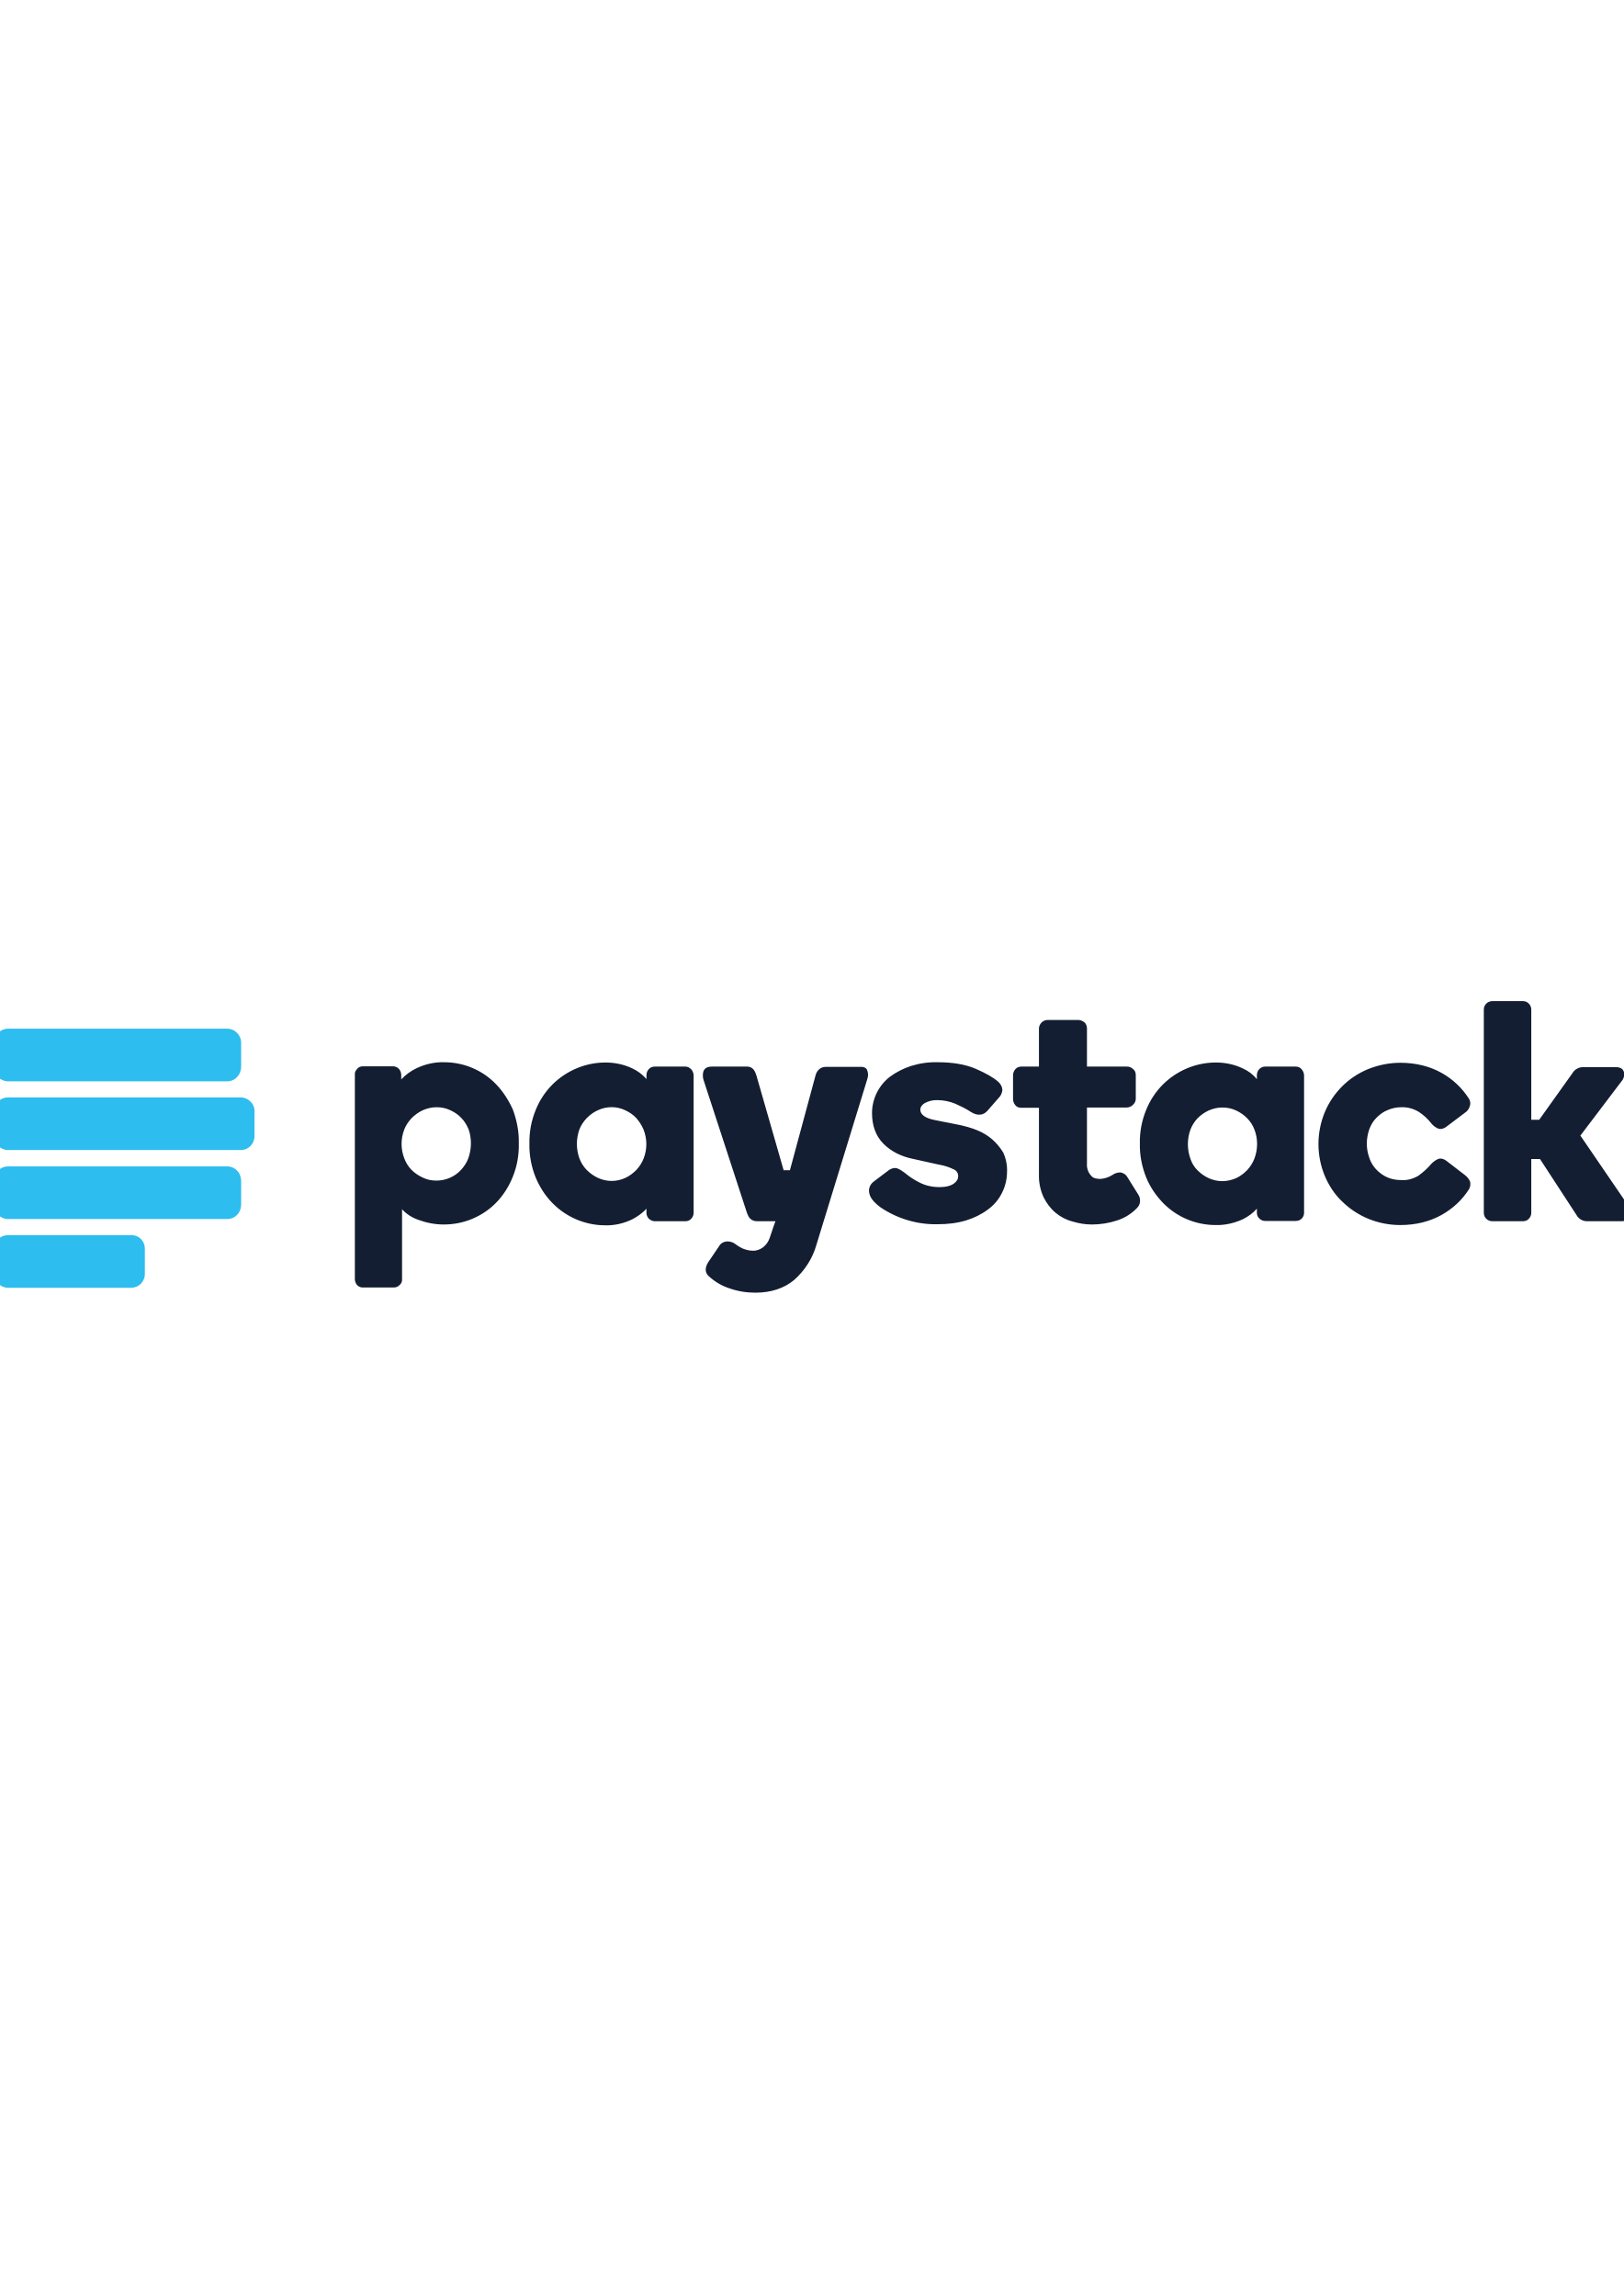
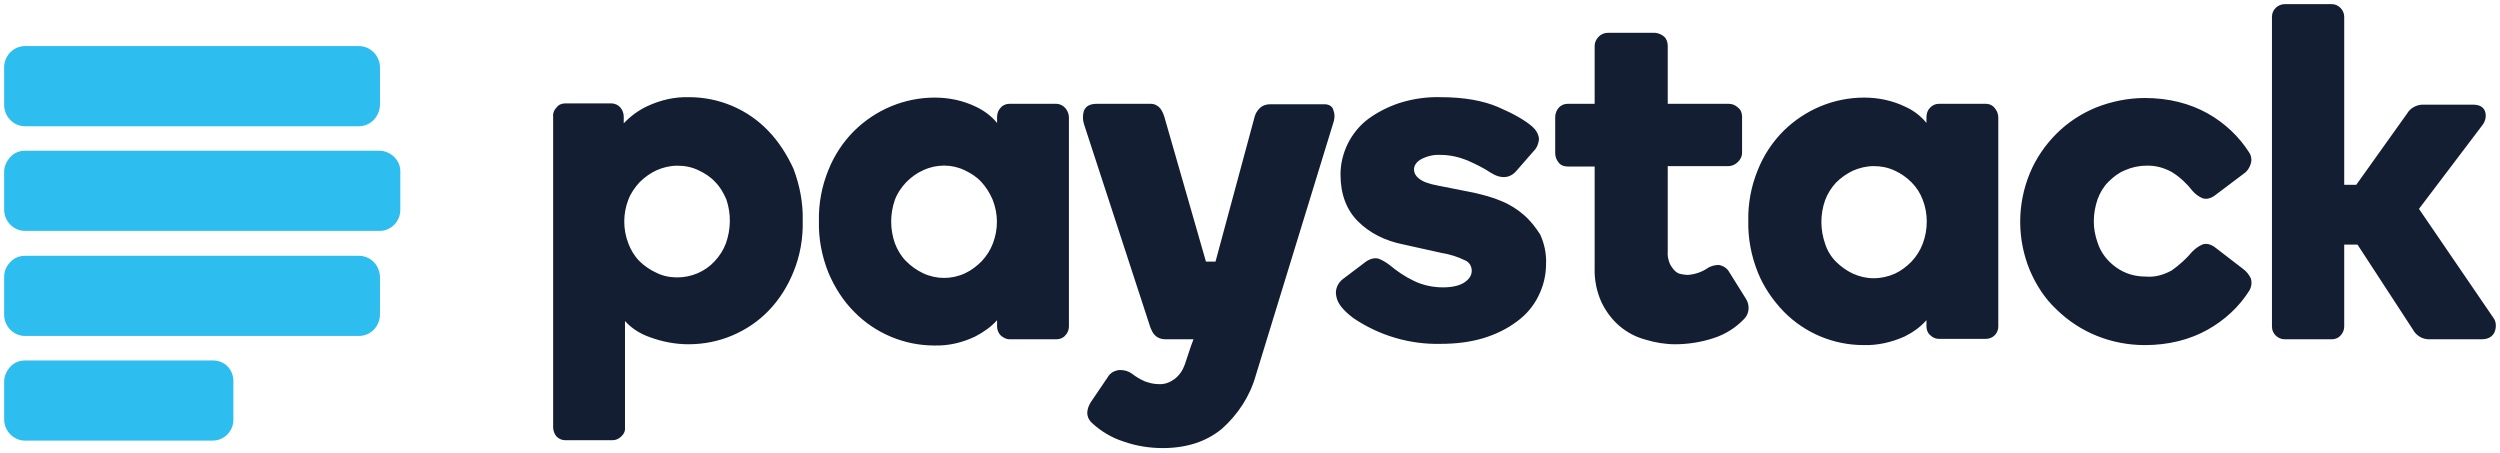
- <svg xmlns="http://www.w3.org/2000/svg" version="1.1" id="Layer_1" x="0px" y="0px" viewBox="0 0 595.3 841.9" style="enable-background:new 0 0 595.3 841.9;" xml:space="preserve">
-   <style type="text/css">
- 	.st0{fill:#2DBDEF;}
- 	.st1{fill:#131E32;}
- </style>
-   <path class="st0" d="M83.3,377.2H2.9c-2.7,0-5,2.3-5,5.1v9.1c0,2.8,2.3,5.1,5,5.1h80.4c2.8,0,5-2.3,5.1-5.1v-9  C88.4,379.5,86.1,377.2,83.3,377.2L83.3,377.2z M83.3,427.7H2.9c-1.3,0-2.6,0.5-3.5,1.5c-1,1-1.5,2.2-1.5,3.6v9.1  c0,2.8,2.3,5.1,5,5.1h80.4c2.8,0,5-2.2,5.1-5.1v-9.1C88.3,429.9,86.1,427.7,83.3,427.7z M48.2,452.9H2.9c-1.3,0-2.6,0.5-3.5,1.5  s-1.5,2.2-1.5,3.6v9.1c0,2.8,2.3,5.1,5,5.1h45.2c2.8,0,5-2.3,5-5v-9.1C53.2,455.1,51,452.9,48.2,452.9z M88.4,402.4H2.9  c-1.3,0-2.6,0.5-3.5,1.5s-1.5,2.2-1.5,3.6v9.1c0,2.8,2.3,5.1,5,5.1h85.4c2.8,0,5-2.3,5-5.1v-9.1C93.4,404.8,91.1,402.5,88.4,402.4z" />
-   <path class="st1" d="M181.9,397.6c-2.5-2.6-5.4-4.6-8.7-6s-6.8-2.1-10.4-2.1c-3.5-0.1-6.9,0.7-10.1,2.2c-2.1,1-4,2.4-5.6,4.1v-1.6  c0-0.8-0.3-1.6-0.8-2.2c-0.5-0.6-1.3-1-2.2-1H133c-0.8,0-1.6,0.3-2.1,1c-0.6,0.6-0.9,1.4-0.8,2.2V469c0,0.8,0.3,1.6,0.8,2.2  c0.6,0.6,1.3,0.9,2.1,0.9h11.4c0.8,0,1.5-0.3,2.1-0.9c0.6-0.5,1-1.3,0.9-2.2v-25.6c1.6,1.8,3.7,3.1,6,3.9c3,1.1,6.1,1.7,9.3,1.7  c3.6,0,7.2-0.7,10.5-2.1c3.3-1.4,6.3-3.4,8.8-6c2.6-2.7,4.6-5.9,6-9.4c1.6-3.9,2.3-8.1,2.2-12.3c0.1-4.2-0.7-8.4-2.2-12.4  C186.5,403.5,184.5,400.3,181.9,397.6L181.9,397.6z M171.7,424.7c-0.6,1.6-1.5,3-2.7,4.3c-2.3,2.5-5.6,3.9-9,3.9  c-1.7,0-3.4-0.3-5-1.1c-1.5-0.7-2.9-1.6-4.1-2.8s-2.1-2.7-2.7-4.3c-1.3-3.4-1.3-7.1,0-10.5c0.6-1.6,1.6-3,2.7-4.2  c1.2-1.2,2.6-2.2,4.1-2.9c1.6-0.7,3.3-1.1,5-1.1c1.8,0,3.4,0.3,5.1,1.1c1.5,0.7,2.9,1.6,4,2.8c1.2,1.2,2,2.6,2.7,4.2  C173,417.6,172.9,421.3,171.7,424.7z M251.3,391.1H240c-0.8,0-1.6,0.3-2.1,0.9c-0.6,0.6-0.9,1.4-0.9,2.3v1.4c-1.4-1.7-3.2-3-5.1-3.9  c-3.1-1.5-6.5-2.2-9.9-2.2c-7.3,0-14.2,2.9-19.4,8c-2.7,2.7-4.8,5.9-6.2,9.4c-1.6,3.9-2.4,8.1-2.3,12.4c-0.1,4.2,0.7,8.4,2.3,12.4  c1.5,3.5,3.5,6.7,6.2,9.4c5.1,5.2,12.1,8.1,19.3,8.1c3.4,0.1,6.8-0.7,9.9-2.2c1.9-1,3.8-2.3,5.2-3.9v1.5c0,0.8,0.3,1.6,0.9,2.2  c0.6,0.5,1.3,0.9,2.1,0.9h11.3c0.8,0,1.6-0.3,2.1-0.9c0.6-0.6,0.9-1.4,0.9-2.2v-50.3c0-0.8-0.3-1.6-0.8-2.2  C252.9,391.5,252.1,391.1,251.3,391.1L251.3,391.1z M236,424.7c-0.6,1.6-1.5,3-2.7,4.3c-1.2,1.2-2.5,2.2-4,2.9  c-3.2,1.5-6.9,1.5-10.1,0c-1.5-0.7-2.9-1.7-4.1-2.9c-1.2-1.2-2.1-2.7-2.7-4.3c-1.2-3.4-1.2-7.1,0-10.5c0.6-1.6,1.5-2.9,2.7-4.2  c1.2-1.2,2.5-2.2,4.1-2.9c3.2-1.5,6.9-1.5,10,0c1.5,0.7,2.9,1.6,4,2.8s2,2.6,2.7,4.2C237.3,417.6,237.3,421.3,236,424.7z   M363.9,417.9c-1.6-1.4-3.5-2.6-5.5-3.4c-2.1-0.9-4.4-1.5-6.6-2l-8.6-1.7c-2.2-0.4-3.8-1-4.6-1.7c-0.7-0.5-1.2-1.3-1.2-2.2  s0.5-1.7,1.6-2.4c1.5-0.8,3.1-1.2,4.8-1.1c2.2,0,4.4,0.5,6.4,1.3c2,0.9,3.9,1.8,5.7,3c2.5,1.6,4.7,1.3,6.2-0.5l4.1-4.7  c0.8-0.8,1.2-1.8,1.3-2.9c-0.1-1.2-0.7-2.2-1.6-3c-1.7-1.5-4.5-3.1-8.2-4.7c-3.7-1.6-8.4-2.4-13.9-2.4c-3.4-0.1-6.7,0.4-9.9,1.4  c-2.7,0.9-5.3,2.2-7.6,3.9c-2.1,1.6-3.7,3.6-4.9,6c-1.1,2.3-1.7,4.8-1.7,7.3c0,4.7,1.4,8.5,4.2,11.3c2.8,2.8,6.5,4.7,11.1,5.6l9,2  c1.9,0.3,3.9,0.9,5.7,1.8c1,0.4,1.6,1.4,1.6,2.5c0,1-0.5,1.9-1.6,2.7s-2.9,1.3-5.3,1.3c-2.4,0-4.9-0.5-7.1-1.6c-2.1-1-4-2.3-5.8-3.8  c-0.8-0.6-1.6-1.1-2.6-1.5c-1-0.3-2.3,0-3.6,1.1l-4.9,3.7c-1.4,1-2.1,2.7-1.7,4.3c0.3,1.7,1.6,3.3,4.1,5.2  c6.2,4.2,13.6,6.4,21.1,6.2c3.5,0,7-0.4,10.3-1.4c2.9-0.9,5.6-2.2,8-4c2.2-1.6,4-3.7,5.2-6.2c1.2-2.4,1.8-5,1.8-7.7  c0.1-2.4-0.4-4.8-1.4-7C366.8,421,365.5,419.3,363.9,417.9L363.9,417.9z M413.3,431.6c-0.5-0.9-1.4-1.5-2.5-1.7  c-1,0-2.1,0.3-2.9,0.9c-1.4,0.9-3,1.4-4.6,1.5c-0.5,0-1.1-0.1-1.6-0.2c-0.6-0.1-1.1-0.4-1.5-0.8c-0.5-0.5-0.9-1.1-1.2-1.7  c-0.4-1-0.6-2-0.5-3v-20.5h14.6c0.9,0,1.7-0.4,2.3-1s1-1.3,1-2.2v-8.7c0-0.9-0.3-1.7-1-2.2c-0.6-0.6-1.4-0.9-2.2-0.9h-14.7v-14  c0-0.8-0.3-1.7-0.9-2.2s-1.3-0.8-2.1-0.9h-11.4c-0.8,0-1.6,0.3-2.2,0.9c-0.6,0.6-1,1.4-1,2.2v14h-6.5c-0.8,0-1.6,0.3-2.2,1  c-0.5,0.6-0.8,1.4-0.8,2.2v8.7c0,0.8,0.3,1.6,0.8,2.2c0.5,0.7,1.3,1,2.2,1h6.5v24.4c-0.1,2.9,0.5,5.8,1.7,8.4  c1.1,2.2,2.5,4.1,4.4,5.7c1.8,1.5,3.9,2.6,6.2,3.2c2.3,0.7,4.7,1.1,7.1,1.1c3.1,0,6.3-0.5,9.3-1.5c2.8-0.9,5.3-2.5,7.3-4.6  c1.3-1.3,1.4-3.4,0.4-4.9L413.3,431.6z M475.1,391.1h-11.3c-0.8,0-1.5,0.3-2.1,0.9c-0.6,0.6-0.9,1.4-0.9,2.3v1.4  c-1.4-1.7-3.1-3-5.1-3.9c-3.1-1.5-6.5-2.2-9.9-2.2c-7.3,0-14.2,2.9-19.4,8c-2.7,2.7-4.8,5.9-6.2,9.4c-1.6,3.9-2.4,8.1-2.3,12.3  c-0.1,4.2,0.7,8.4,2.3,12.4c1.4,3.5,3.6,6.7,6.2,9.4c5.1,5.2,12,8.1,19.3,8.1c3.4,0.1,6.8-0.7,9.9-2.1c2-1,3.8-2.3,5.2-3.9v1.5  c0,0.8,0.3,1.6,0.9,2.1c0.6,0.6,1.3,0.9,2.1,0.9h11.3c1.7,0,3-1.3,3-3v-50.3c0-0.8-0.3-1.6-0.8-2.2  C476.8,391.5,476,391.1,475.1,391.1L475.1,391.1z M459.9,424.8c-0.6,1.6-1.5,3-2.7,4.3c-1.2,1.2-2.5,2.2-4,2.9  c-1.6,0.7-3.3,1.1-5.1,1.1s-3.4-0.4-5-1.1c-1.5-0.7-2.9-1.7-4.1-2.9s-2.1-2.7-2.6-4.3c-1.2-3.4-1.2-7.1,0-10.5  c0.6-1.6,1.5-3,2.6-4.2c1.2-1.2,2.6-2.2,4.1-2.9c1.6-0.7,3.3-1.1,5-1.1s3.4,0.3,5.1,1.1c1.5,0.7,2.8,1.6,4,2.8s2.1,2.6,2.7,4.2  C461.2,417.5,461.2,421.4,459.9,424.8z M537.1,430.9l-6.5-5c-1.2-1-2.4-1.3-3.4-0.9c-0.9,0.4-1.7,1-2.4,1.7  c-1.4,1.7-3.1,3.2-4.9,4.5c-2,1.1-4.1,1.7-6.3,1.5c-2.6,0-5-0.7-7.1-2.2s-3.7-3.5-4.5-6c-0.6-1.7-0.9-3.4-0.9-5.1  c0-1.8,0.3-3.5,0.9-5.3c0.6-1.6,1.4-3,2.6-4.2s2.5-2.2,4-2.8c1.6-0.7,3.3-1.1,5.1-1.1c2.2-0.1,4.4,0.5,6.3,1.6  c1.9,1.2,3.5,2.7,4.9,4.5c0.6,0.7,1.4,1.3,2.3,1.7c1,0.4,2.2,0.1,3.4-0.9l6.5-4.9c0.8-0.5,1.4-1.3,1.7-2.2c0.4-1,0.3-2.1-0.3-3  c-2.5-3.9-5.9-7.1-10-9.4c-4.3-2.4-9.4-3.7-15.1-3.7c-4,0-8,0.8-11.8,2.3c-3.6,1.5-6.8,3.6-9.5,6.3c-2.7,2.7-4.9,5.9-6.4,9.5  c-3.1,7.5-3.1,15.9,0,23.4c1.5,3.5,3.6,6.8,6.4,9.4c5.7,5.6,13.3,8.6,21.3,8.6c5.7,0,10.8-1.3,15.1-3.7c4.1-2.3,7.6-5.5,10.1-9.5  c0.5-0.9,0.6-2,0.3-2.9C538.5,432.3,537.9,431.5,537.1,430.9L537.1,430.9z M597.3,442.6l-17.9-26.2l15.3-20.2c0.7-0.9,1-2.2,0.6-3.3  c-0.3-0.8-1-1.6-2.9-1.6h-12.1c-0.7,0-1.4,0.2-2,0.5c-0.8,0.4-1.4,1-1.8,1.7l-12.2,17.1h-2.9v-40.4c0-0.8-0.3-1.6-0.9-2.2  c-0.6-0.6-1.3-0.9-2.1-0.9h-11.3c-0.8,0-1.6,0.3-2.2,0.9c-0.6,0.6-0.9,1.3-0.9,2.2v74.5c0,0.9,0.3,1.6,0.9,2.2  c0.6,0.6,1.4,0.9,2.2,0.9h11.3c0.8,0,1.6-0.3,2.1-0.9c0.6-0.6,0.9-1.4,0.9-2.2v-19.7h3.2l13.3,20.4c0.8,1.5,2.3,2.4,3.9,2.4h12.7  c1.9,0,2.7-0.9,3.1-1.7C598.1,444.8,598,443.5,597.3,442.6L597.3,442.6z M315.5,391.2h-12.7c-1,0-1.9,0.3-2.6,1  c-0.6,0.6-1,1.3-1.2,2.1l-9.4,34.8h-2.3l-10-34.8c-0.2-0.7-0.5-1.4-1-2.1c-0.6-0.7-1.4-1.1-2.3-1.1h-12.9c-1.7,0-2.7,0.5-3.2,1.7  c-0.3,1-0.3,2.1,0,3.1l16,49c0.3,0.7,0.6,1.5,1.2,2c0.6,0.6,1.5,0.9,2.4,0.9h6.8l-0.6,1.6l-1.5,4.5c-0.5,1.4-1.3,2.6-2.5,3.5  c-1.1,0.8-2.4,1.3-3.8,1.2c-1.2,0-2.3-0.3-3.4-0.7c-1.1-0.5-2.1-1.1-3-1.8c-0.8-0.6-1.8-0.9-2.9-0.9h-0.1c-1.2,0.1-2.3,0.7-2.9,1.8  l-4,5.9c-1.6,2.6-0.7,4.2,0.3,5.1c2.2,2,4.7,3.5,7.5,4.4c3.1,1.1,6.3,1.6,9.5,1.6c5.8,0,10.6-1.6,14.3-4.7c3.8-3.4,6.7-7.8,8.1-12.8  l18.6-60.6c0.4-1.1,0.5-2.2,0.1-3.2C317.9,392,317.2,391.1,315.5,391.2L315.5,391.2z" />
+ <svg xmlns="http://www.w3.org/2000/svg" viewBox="-3.1 366.1 602.013 108.9" text-rendering="geometricPrecision" shape-rendering="geometricPrecision">
+   <path class="st0" fill="#2dbdef" d="M83.3,377.2L2.9,377.2C0.2,377.2,-2.1,379.5,-2.1,382.3L-2.1,391.4C-2.1,394.2,0.2,396.5,2.9,396.5L83.3,396.5C86.1,396.5,88.3,394.2,88.4,391.4L88.4,382.4C88.4,379.5,86.1,377.2,83.3,377.2L83.3,377.2zM83.3,427.7L2.9,427.7C1.6,427.7,0.3,428.2,-0.6,429.2C-1.6,430.2,-2.1,431.4,-2.1,432.8L-2.1,441.9C-2.1,444.7,0.2,447,2.9,447L83.3,447C86.1,447,88.3,444.8,88.4,441.9L88.4,432.8C88.3,429.9,86.1,427.7,83.3,427.7zM48.2,452.9L2.9,452.9C1.6,452.9,0.3,453.4,-0.6,454.4C-1.5,455.4,-2.1,456.6,-2.1,458L-2.1,467.1C-2.1,469.9,0.2,472.2,2.9,472.2L48.1,472.2C50.9,472.2,53.1,469.9,53.1,467.2L53.1,458.1C53.2,455.1,51,452.9,48.2,452.9zM88.4,402.4L2.9,402.4C1.6,402.4,0.3,402.9,-0.6,403.9C-1.5,404.9,-2.1,406.1,-2.1,407.5L-2.1,416.6C-2.1,419.4,0.2,421.7,2.9,421.7L88.3,421.7C91.1,421.7,93.3,419.4,93.3,416.6L93.3,407.5C93.4,404.8,91.1,402.5,88.4,402.4z" />
+   <path class="st1" fill="#131e32" d="M181.9,397.6C179.4,395,176.5,393,173.2,391.6C169.9,390.2,166.4,389.5,162.8,389.5C159.3,389.4,155.9,390.2,152.7,391.7C150.6,392.7,148.7,394.1,147.1,395.8L147.1,394.2C147.1,393.4,146.8,392.6,146.3,392C145.8,391.4,145,391,144.1,391L133,391C132.2,391,131.4,391.3,130.9,392C130.3,392.6,130,393.4,130.1,394.2L130.1,469C130.1,469.8,130.4,470.6,130.9,471.2C131.5,471.8,132.2,472.1,133,472.1L144.4,472.1C145.2,472.1,145.9,471.8,146.5,471.2C147.1,470.7,147.5,469.9,147.4,469L147.4,443.4C149,445.2,151.1,446.5,153.4,447.3C156.4,448.4,159.5,449,162.7,449C166.3,449,169.9,448.3,173.2,446.9C176.5,445.5,179.5,443.5,182,440.9C184.6,438.2,186.6,435,188,431.5C189.6,427.6,190.3,423.4,190.2,419.2C190.3,415,189.5,410.8,188,406.8C186.5,403.5,184.5,400.3,181.9,397.6L181.9,397.6zM171.7,424.7C171.1,426.3,170.2,427.7,169,429C166.7,431.5,163.4,432.9,160,432.9C158.3,432.9,156.6,432.6,155,431.8C153.5,431.1,152.1,430.2,150.9,429C149.7,427.8,148.8,426.3,148.2,424.7C146.9,421.3,146.9,417.6,148.2,414.2C148.8,412.6,149.8,411.2,150.9,410C152.1,408.8,153.5,407.8,155,407.1C156.6,406.4,158.3,406,160,406C161.8,406,163.4,406.3,165.1,407.1C166.6,407.8,168,408.7,169.1,409.9C170.3,411.1,171.1,412.5,171.8,414.1C173,417.6,172.9,421.3,171.7,424.7zM251.3,391.1L240,391.1C239.2,391.1,238.4,391.4,237.9,392C237.3,392.6,237,393.4,237,394.3L237,395.7C235.6,394,233.8,392.7,231.9,391.8C228.8,390.3,225.4,389.6,222,389.6C214.7,389.6,207.8,392.5,202.6,397.6C199.9,400.3,197.8,403.5,196.4,407C194.8,410.9,194,415.1,194.1,419.4C194,423.6,194.8,427.8,196.4,431.8C197.9,435.3,199.9,438.5,202.6,441.2C207.7,446.4,214.7,449.3,221.9,449.3C225.3,449.4,228.7,448.6,231.8,447.1C233.7,446.1,235.6,444.8,237,443.2L237,444.7C237,445.5,237.3,446.3,237.9,446.9C238.5,447.4,239.2,447.8,240,447.8L251.3,447.8C252.1,447.8,252.9,447.5,253.4,446.9C254,446.3,254.3,445.5,254.3,444.7L254.3,394.4C254.3,393.6,254,392.8,253.5,392.2C252.9,391.5,252.1,391.1,251.3,391.1L251.3,391.1zM236,424.7C235.4,426.3,234.5,427.7,233.3,429C232.1,430.2,230.8,431.2,229.3,431.9C226.1,433.4,222.4,433.4,219.2,431.9C217.7,431.2,216.3,430.2,215.1,429C213.9,427.8,213,426.3,212.4,424.7C211.2,421.3,211.2,417.6,212.4,414.2C213,412.6,213.9,411.3,215.1,410C216.3,408.8,217.6,407.8,219.2,407.1C222.4,405.6,226.1,405.6,229.2,407.1C230.7,407.8,232.1,408.7,233.2,409.9C234.3,411.1,235.2,412.5,235.9,414.1C237.3,417.6,237.3,421.3,236,424.7zM363.9,417.9C362.3,416.5,360.4,415.3,358.4,414.5C356.3,413.6,354,413,351.8,412.5L343.2,410.8C341,410.4,339.4,409.8,338.6,409.1C337.9,408.6,337.4,407.8,337.4,406.9C337.4,406,337.9,405.2,339,404.5C340.5,403.7,342.1,403.3,343.8,403.4C346,403.4,348.2,403.9,350.2,404.7C352.2,405.6,354.1,406.5,355.9,407.7C358.4,409.3,360.6,409,362.1,407.2L366.2,402.5C367,401.7,367.4,400.7,367.5,399.6C367.4,398.4,366.8,397.4,365.9,396.6C364.2,395.1,361.4,393.5,357.7,391.9C354,390.3,349.3,389.5,343.8,389.5C340.4,389.4,337.1,389.9,333.9,390.9C331.2,391.8,328.6,393.1,326.3,394.8C324.2,396.4,322.6,398.4,321.4,400.8C320.3,403.1,319.7,405.6,319.7,408.1C319.7,412.8,321.1,416.6,323.9,419.4C326.7,422.2,330.4,424.1,335,425L344,427C345.9,427.3,347.9,427.9,349.7,428.8C350.7,429.2,351.3,430.2,351.3,431.3C351.3,432.3,350.8,433.2,349.7,434C348.6,434.8,346.8,435.3,344.4,435.3C342,435.3,339.5,434.8,337.3,433.7C335.2,432.7,333.3,431.4,331.5,429.9C330.7,429.3,329.9,428.8,328.9,428.4C327.9,428.1,326.6,428.4,325.3,429.5L320.4,433.2C319,434.2,318.3,435.9,318.7,437.5C319,439.2,320.3,440.8,322.8,442.7C329,446.9,336.4,449.1,343.9,448.9C347.4,448.9,350.9,448.5,354.2,447.5C357.1,446.6,359.8,445.3,362.2,443.5C364.4,441.9,366.2,439.8,367.4,437.3C368.6,434.9,369.2,432.3,369.2,429.6C369.3,427.2,368.8,424.8,367.8,422.6C366.8,421,365.5,419.3,363.9,417.9L363.9,417.9zM413.3,431.6C412.8,430.7,411.9,430.1,410.8,429.9C409.8,429.9,408.7,430.2,407.9,430.8C406.5,431.7,404.9,432.2,403.3,432.3C402.8,432.3,402.2,432.2,401.7,432.1C401.1,432,400.6,431.7,400.2,431.3C399.7,430.8,399.3,430.2,399,429.6C398.6,428.6,398.4,427.6,398.5,426.6L398.5,406.1L413.1,406.1C414,406.1,414.8,405.7,415.4,405.1C416,404.5,416.4,403.8,416.4,402.9L416.4,394.2C416.4,393.3,416.1,392.5,415.4,392C414.8,391.4,414,391.1,413.2,391.1L398.5,391.1L398.5,377.1C398.5,376.3,398.2,375.4,397.6,374.9C397,374.4,396.3,374.1,395.5,374L384.1,374C383.3,374,382.5,374.3,381.9,374.9C381.3,375.5,380.9,376.3,380.9,377.1L380.9,391.1L374.4,391.1C373.6,391.1,372.8,391.4,372.2,392.1C371.7,392.7,371.4,393.5,371.4,394.3L371.4,403C371.4,403.8,371.7,404.6,372.2,405.2C372.7,405.9,373.5,406.2,374.4,406.2L380.9,406.2L380.9,430.6C380.8,433.5,381.4,436.4,382.6,439C383.7,441.2,385.1,443.1,387,444.7C388.8,446.2,390.9,447.3,393.2,447.9C395.5,448.6,397.9,449,400.3,449C403.4,449,406.6,448.5,409.6,447.5C412.4,446.6,414.9,445,416.9,442.9C418.2,441.6,418.3,439.5,417.3,438L413.3,431.6zM475.1,391.1L463.8,391.1C463,391.1,462.3,391.4,461.7,392C461.1,392.6,460.8,393.4,460.8,394.3L460.8,395.7C459.4,394,457.7,392.7,455.7,391.8C452.6,390.3,449.2,389.6,445.8,389.6C438.5,389.6,431.6,392.5,426.4,397.6C423.7,400.3,421.6,403.5,420.2,407C418.6,410.9,417.8,415.1,417.9,419.3C417.8,423.5,418.6,427.7,420.2,431.7C421.6,435.2,423.8,438.4,426.4,441.1C431.5,446.3,438.4,449.2,445.7,449.2C449.1,449.3,452.5,448.5,455.6,447.1C457.6,446.1,459.4,444.8,460.8,443.2L460.8,444.7C460.8,445.5,461.1,446.3,461.7,446.8C462.3,447.4,463,447.7,463.8,447.7L475.1,447.7C476.8,447.7,478.1,446.4,478.1,444.7L478.1,394.4C478.1,393.6,477.8,392.8,477.3,392.2C476.8,391.5,476,391.1,475.1,391.1L475.1,391.1zM459.9,424.8C459.3,426.4,458.4,427.8,457.2,429.1C456,430.3,454.7,431.3,453.2,432C451.6,432.7,449.9,433.1,448.1,433.1C446.3,433.1,444.7,432.7,443.1,432C441.6,431.3,440.2,430.3,439,429.1C437.8,427.9,436.9,426.4,436.4,424.8C435.2,421.4,435.2,417.7,436.4,414.3C437,412.7,437.9,411.3,439,410.1C440.2,408.9,441.6,407.9,443.1,407.2C444.7,406.5,446.4,406.1,448.1,406.1C449.8,406.1,451.5,406.4,453.2,407.2C454.7,407.9,456,408.8,457.2,410C458.4,411.2,459.3,412.6,459.9,414.2C461.2,417.5,461.2,421.4,459.9,424.8zM537.1,430.9L530.6,425.9C529.4,424.9,528.2,424.6,527.2,425C526.3,425.4,525.5,426,524.8,426.7C523.4,428.4,521.7,429.9,519.9,431.2C517.9,432.3,515.8,432.9,513.6,432.7C511,432.7,508.6,432,506.5,430.5C504.4,429,502.8,427,502,424.5C501.4,422.8,501.1,421.1,501.1,419.4C501.1,417.6,501.4,415.9,502,414.1C502.6,412.5,503.4,411.1,504.6,409.9C505.8,408.7,507.1,407.7,508.6,407.1C510.2,406.4,511.9,406,513.7,406C515.9,405.9,518.1,406.5,520,407.6C521.9,408.8,523.5,410.3,524.9,412.1C525.5,412.8,526.3,413.4,527.2,413.8C528.2,414.2,529.4,413.9,530.6,412.9L537.1,408C537.9,407.5,538.5,406.7,538.8,405.8C539.2,404.8,539.1,403.7,538.5,402.8C536,398.9,532.6,395.7,528.5,393.4C524.2,391,519.1,389.7,513.4,389.7C509.4,389.7,505.4,390.5,501.6,392C498,393.5,494.8,395.6,492.1,398.3C489.4,401,487.2,404.2,485.7,407.8C482.6,415.3,482.6,423.7,485.7,431.2C487.2,434.7,489.3,438,492.1,440.6C497.8,446.2,505.4,449.2,513.4,449.2C519.1,449.2,524.2,447.9,528.5,445.5C532.6,443.2,536.1,440,538.6,436C539.1,435.1,539.2,434,538.9,433.1C538.5,432.3,537.9,431.5,537.1,430.9L537.1,430.9zM597.3,442.6L579.4,416.4L594.7,396.2C595.4,395.3,595.7,394,595.3,392.9C595,392.1,594.3,391.3,592.4,391.3L580.3,391.3C579.6,391.3,578.9,391.5,578.3,391.8C577.5,392.2,576.9,392.8,576.5,393.5L564.3,410.6L561.4,410.6L561.4,370.2C561.4,369.4,561.1,368.6,560.5,368C559.9,367.4,559.2,367.1,558.4,367.1L547.1,367.1C546.3,367.1,545.5,367.4,544.9,368C544.3,368.6,544,369.3,544,370.2L544,444.7C544,445.6,544.3,446.3,544.9,446.9C545.5,447.5,546.3,447.8,547.1,447.8L558.4,447.8C559.2,447.8,560,447.5,560.5,446.9C561.1,446.3,561.4,445.5,561.4,444.7L561.4,425L564.6,425L577.9,445.4C578.7,446.9,580.2,447.8,581.8,447.8L594.5,447.8C596.4,447.8,597.2,446.9,597.6,446.1C598.1,444.8,598,443.5,597.3,442.6L597.3,442.6zM315.5,391.2L302.8,391.2C301.8,391.2,300.9,391.5,300.2,392.2C299.6,392.8,299.2,393.5,299,394.3L289.6,429.1L287.3,429.1L277.3,394.3C277.1,393.6,276.8,392.9,276.3,392.2C275.7,391.5,274.9,391.1,274,391.1L261.1,391.1C259.4,391.1,258.4,391.6,257.9,392.8C257.6,393.8,257.6,394.9,257.9,395.9L273.9,444.9C274.2,445.6,274.5,446.4,275.1,446.9C275.7,447.5,276.6,447.8,277.5,447.8L284.3,447.8L283.7,449.4L282.2,453.9C281.7,455.3,280.9,456.5,279.7,457.4C278.6,458.2,277.3,458.7,275.9,458.6C274.7,458.6,273.6,458.3,272.5,457.9C271.4,457.4,270.4,456.8,269.5,456.1C268.7,455.5,267.7,455.2,266.6,455.2L266.5,455.2C265.3,455.3,264.2,455.9,263.6,457L259.6,462.9C258,465.5,258.9,467.1,259.9,468C262.1,470,264.6,471.5,267.4,472.4C270.5,473.5,273.7,474,276.9,474C282.7,474,287.5,472.4,291.2,469.3C295,465.9,297.9,461.5,299.3,456.5L317.9,395.9C318.3,394.8,318.4,393.7,318,392.7C317.9,392,317.2,391.1,315.5,391.2L315.5,391.2z" />
</svg>
